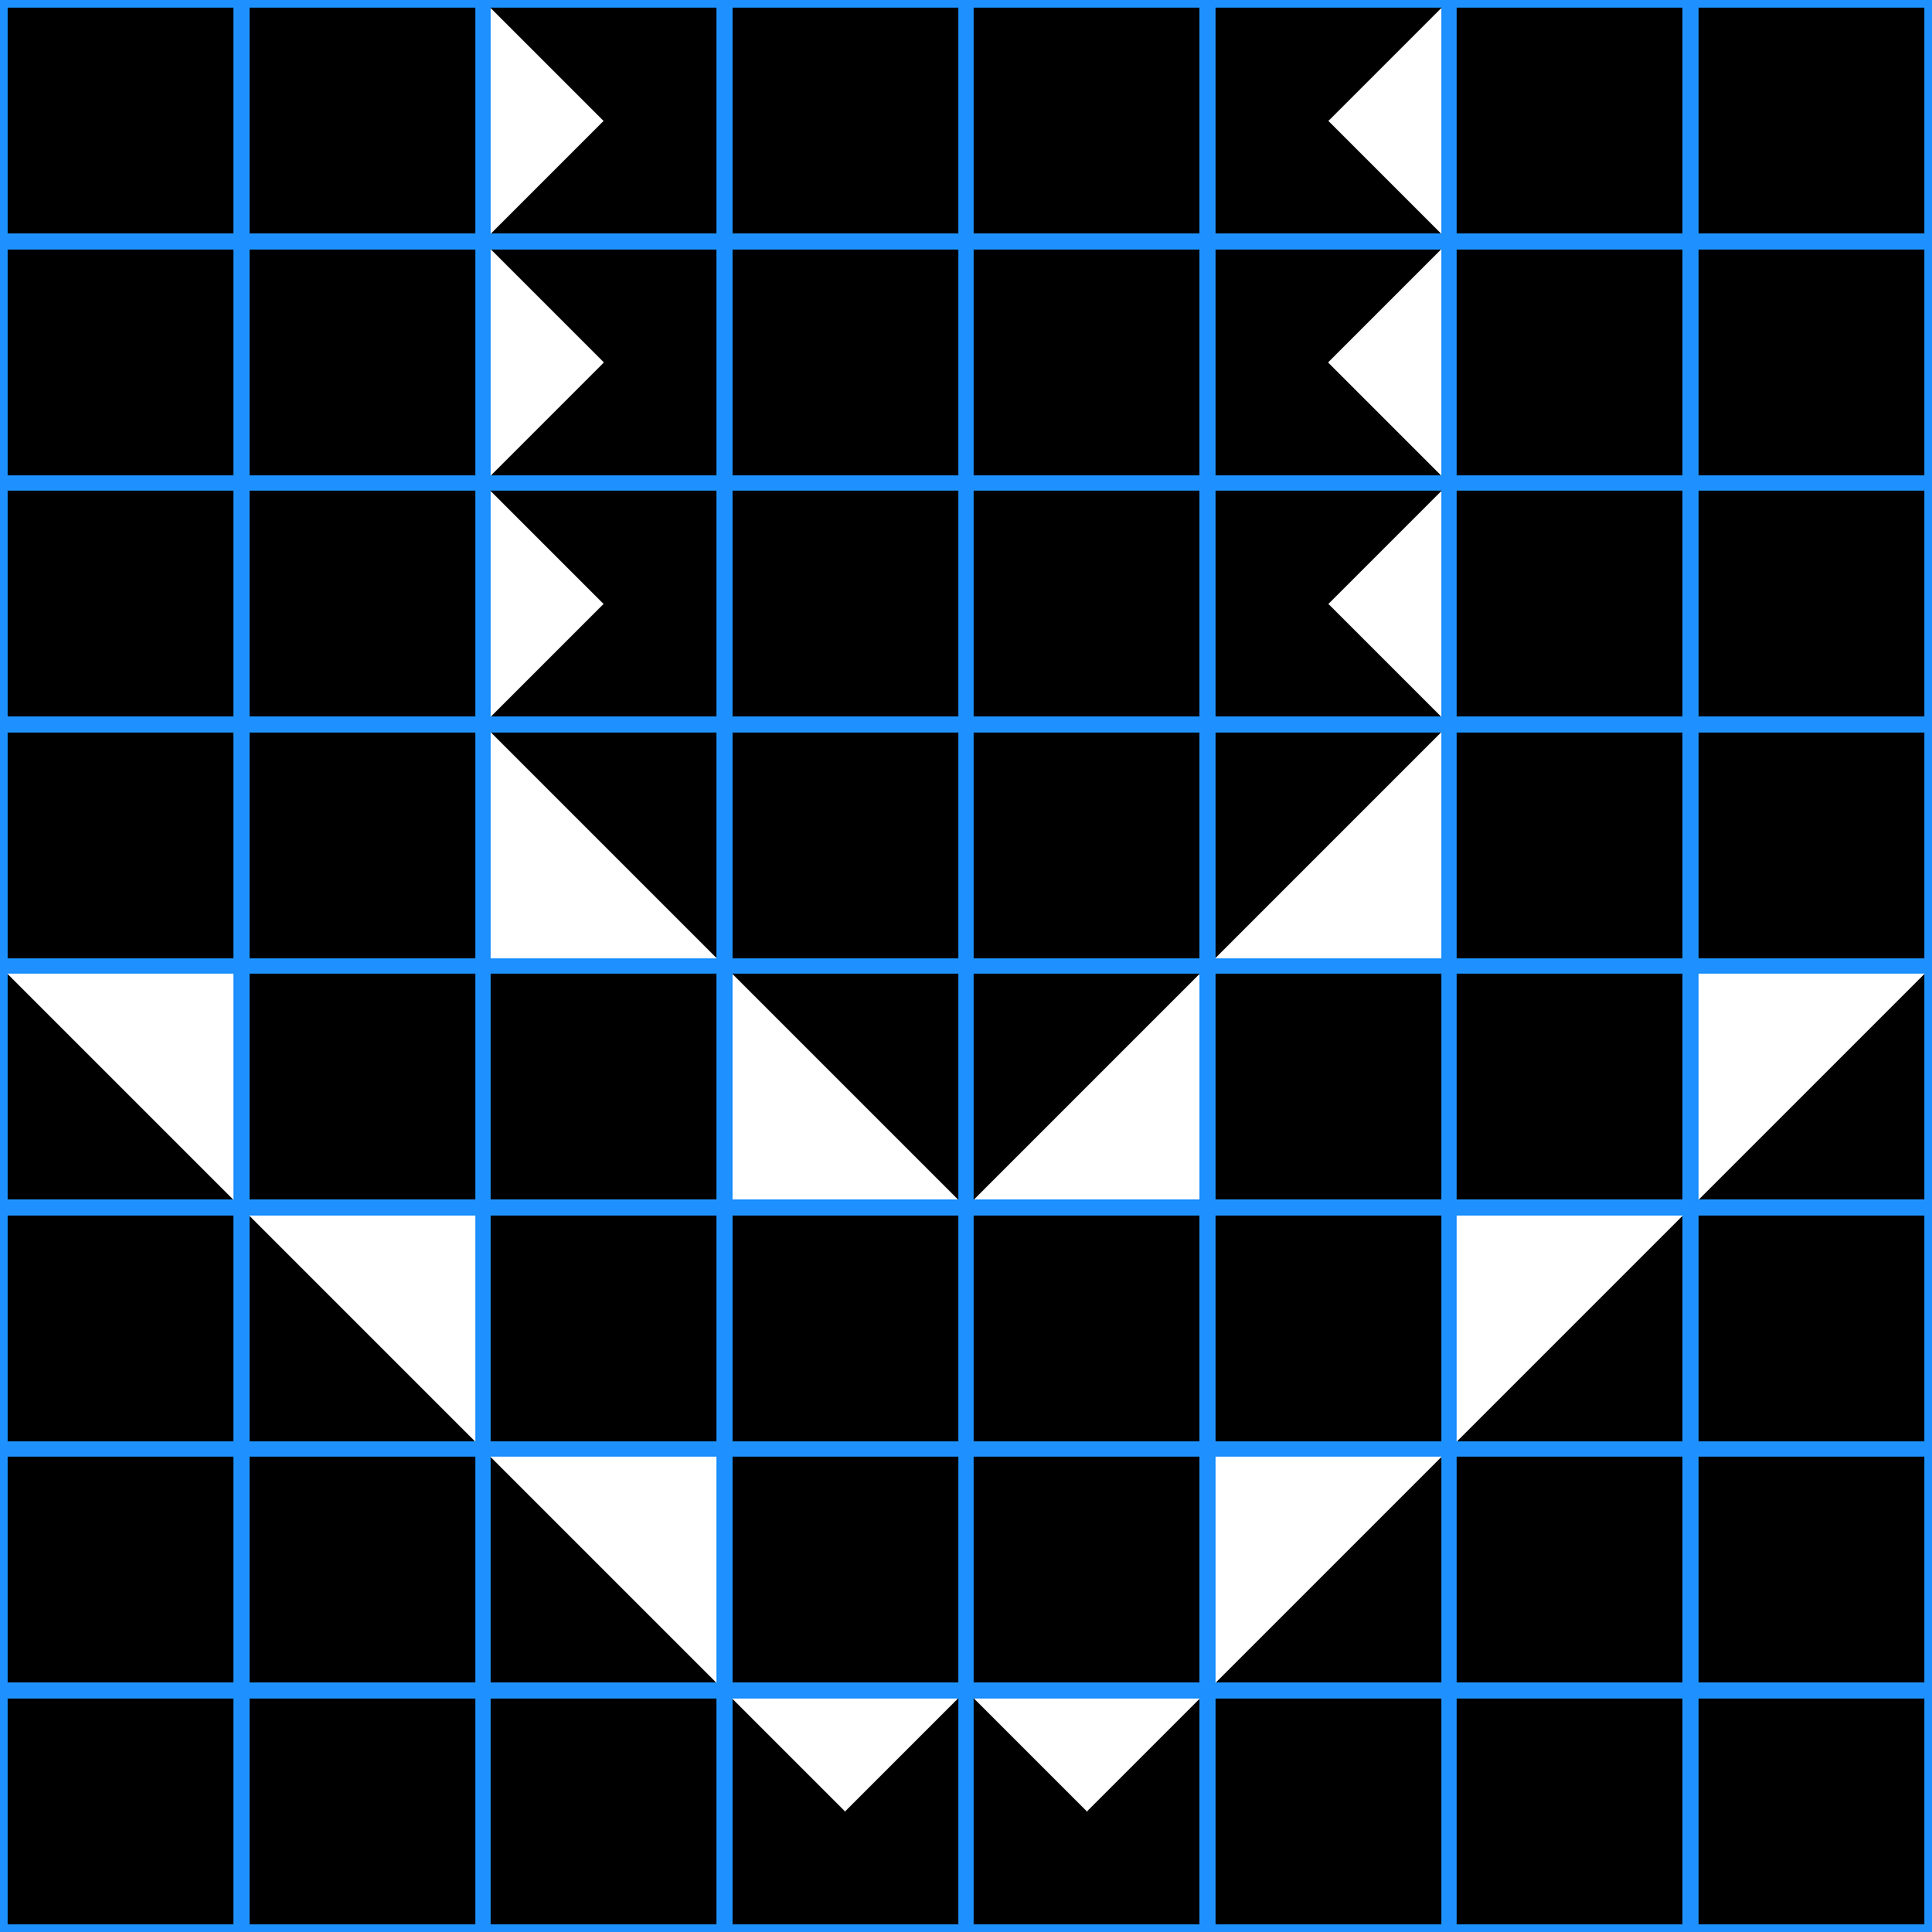
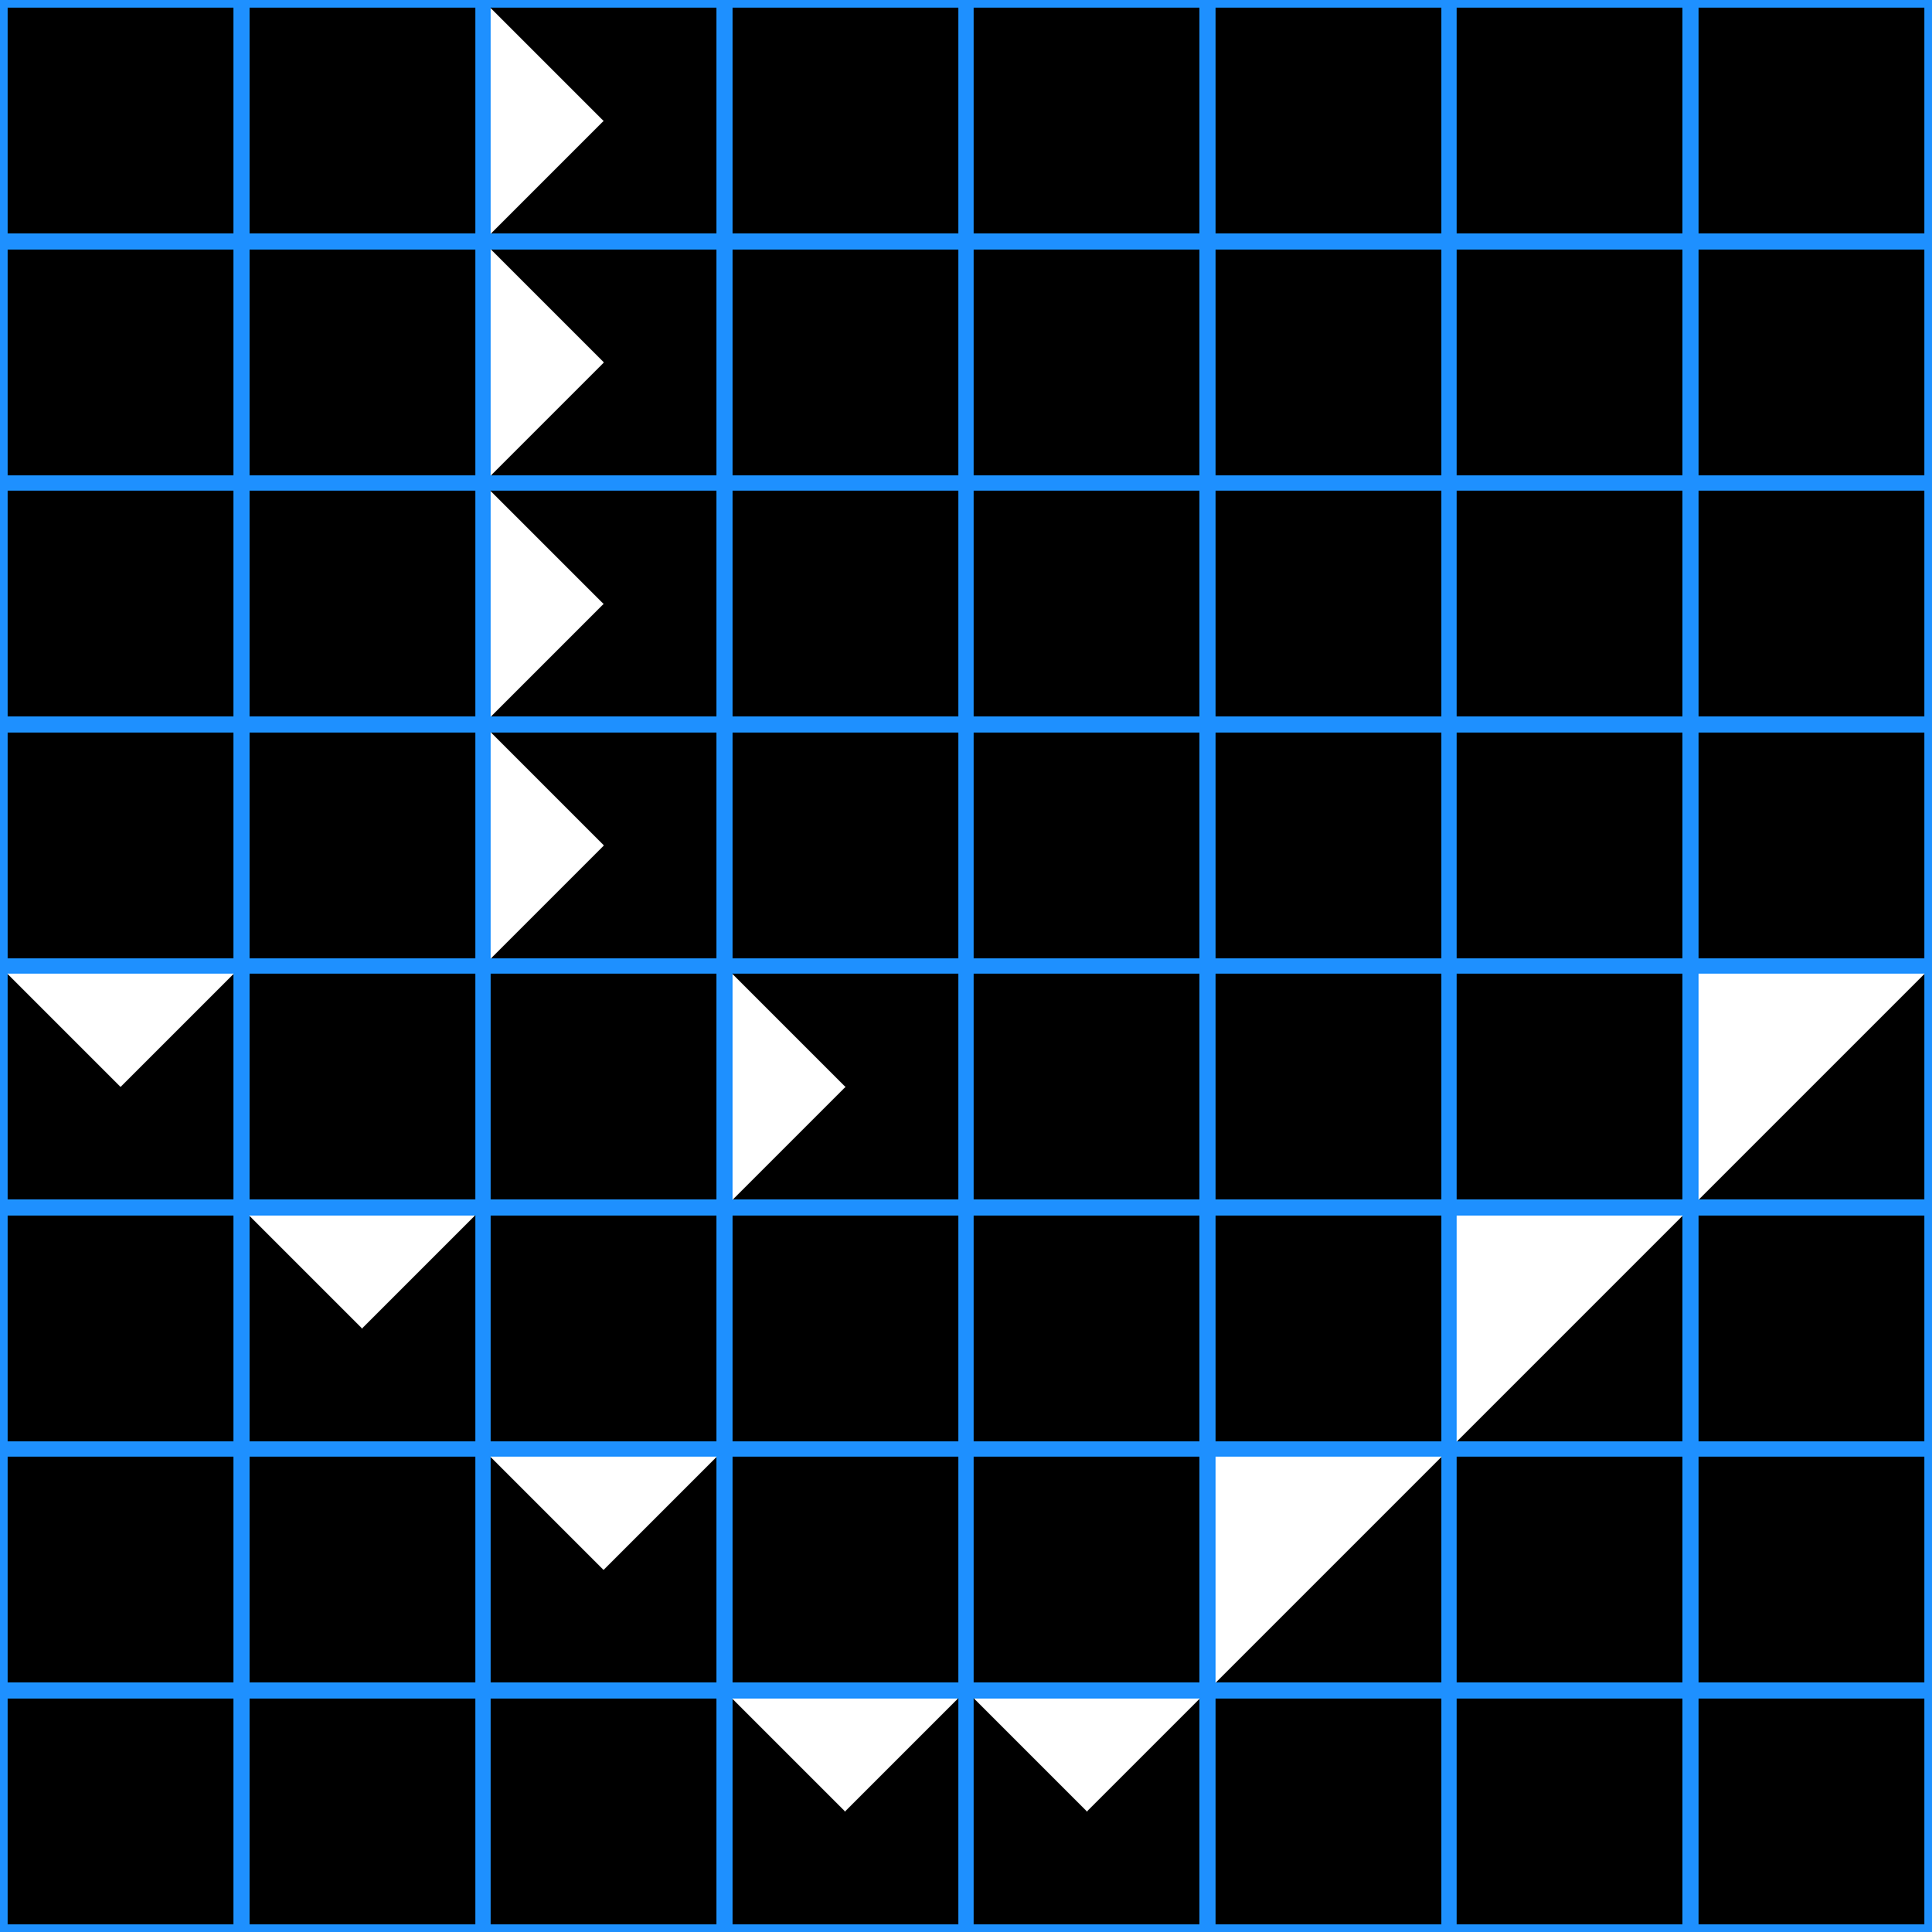
<svg xmlns="http://www.w3.org/2000/svg" width="240" height="240" viewBox="0 0 240 240">
  <rect x="0" y="0" width="240" height="240" fill="#fff" />
  <g fill="#000" shape-rendering="crispEdges">
    <polygon id="r0c0-top" points="0,0 30,0 15,15" />
    <polygon id="r0c0-right" points="30,0 30,30 15,15" />
    <polygon id="r0c0-bottom" points="30,30 0,30 15,15" />
    <polygon id="r0c0-left" points="0,30 0,0 15,15" />
    <polygon id="r0c1-top" points="30,0 60,0 45,15" />
    <polygon id="r0c1-right" points="60,0 60,30 45,15" />
    <polygon id="r0c1-bottom" points="60,30 30,30 45,15" />
    <polygon id="r0c1-left" points="30,30 30,0 45,15" />
    <polygon id="r0c2-top" points="60,0 90,0 75,15" />
    <polygon id="r0c2-right" points="90,0 90,30 75,15" />
    <polygon id="r0c2-bottom" points="90,30 60,30 75,15" />
    <polygon id="r0c3-top" points="90,0 120,0 105,15" />
    <polygon id="r0c3-right" points="120,0 120,30 105,15" />
    <polygon id="r0c3-bottom" points="120,30 90,30 105,15" />
    <polygon id="r0c3-left" points="90,30 90,0 105,15" />
    <polygon id="r0c4-top" points="120,0 150,0 135,15" />
    <polygon id="r0c4-right" points="150,0 150,30 135,15" />
    <polygon id="r0c4-bottom" points="150,30 120,30 135,15" />
    <polygon id="r0c4-left" points="120,30 120,0 135,15" />
    <polygon id="r0c5-top" points="150,0 180,0 165,15" />
+     <polygon id="r0c5-right" points="180,0 180,30 165,15" />
    <polygon id="r0c5-bottom" points="180,30 150,30 165,15" />
    <polygon id="r0c5-left" points="150,30 150,0 165,15" />
    <polygon id="r0c6-top" points="180,0 210,0 195,15" />
    <polygon id="r0c6-right" points="210,0 210,30 195,15" />
    <polygon id="r0c6-bottom" points="210,30 180,30 195,15" />
    <polygon id="r0c6-left" points="180,30 180,0 195,15" />
    <polygon id="r0c7-top" points="210,0 240,0 225,15" />
    <polygon id="r0c7-right" points="240,0 240,30 225,15" />
    <polygon id="r0c7-bottom" points="240,30 210,30 225,15" />
    <polygon id="r0c7-left" points="210,30 210,0 225,15" />
    <polygon id="r1c0-top" points="0,30 30,30 15,45" />
    <polygon id="r1c0-right" points="30,30 30,60 15,45" />
    <polygon id="r1c0-bottom" points="30,60 0,60 15,45" />
    <polygon id="r1c0-left" points="0,60 0,30 15,45" />
    <polygon id="r1c1-top" points="30,30 60,30 45,45" />
    <polygon id="r1c1-right" points="60,30 60,60 45,45" />
    <polygon id="r1c1-bottom" points="60,60 30,60 45,45" />
    <polygon id="r1c1-left" points="30,60 30,30 45,45" />
    <polygon id="r1c2-top" points="60,30 90,30 75,45" />
    <polygon id="r1c2-right" points="90,30 90,60 75,45" />
    <polygon id="r1c2-bottom" points="90,60 60,60 75,45" />
    <polygon id="r1c3-top" points="90,30 120,30 105,45" />
    <polygon id="r1c3-right" points="120,30 120,60 105,45" />
    <polygon id="r1c3-bottom" points="120,60 90,60 105,45" />
    <polygon id="r1c3-left" points="90,60 90,30 105,45" />
    <polygon id="r1c4-top" points="120,30 150,30 135,45" />
    <polygon id="r1c4-right" points="150,30 150,60 135,45" />
    <polygon id="r1c4-bottom" points="150,60 120,60 135,45" />
    <polygon id="r1c4-left" points="120,60 120,30 135,45" />
    <polygon id="r1c5-top" points="150,30 180,30 165,45" />
+     <polygon id="r1c5-right" points="180,30 180,60 165,45" />
    <polygon id="r1c5-bottom" points="180,60 150,60 165,45" />
    <polygon id="r1c5-left" points="150,60 150,30 165,45" />
    <polygon id="r1c6-top" points="180,30 210,30 195,45" />
    <polygon id="r1c6-right" points="210,30 210,60 195,45" />
    <polygon id="r1c6-bottom" points="210,60 180,60 195,45" />
    <polygon id="r1c6-left" points="180,60 180,30 195,45" />
    <polygon id="r1c7-top" points="210,30 240,30 225,45" />
    <polygon id="r1c7-right" points="240,30 240,60 225,45" />
    <polygon id="r1c7-bottom" points="240,60 210,60 225,45" />
    <polygon id="r1c7-left" points="210,60 210,30 225,45" />
    <polygon id="r2c0-top" points="0,60 30,60 15,75" />
    <polygon id="r2c0-right" points="30,60 30,90 15,75" />
    <polygon id="r2c0-bottom" points="30,90 0,90 15,75" />
    <polygon id="r2c0-left" points="0,90 0,60 15,75" />
    <polygon id="r2c1-top" points="30,60 60,60 45,75" />
    <polygon id="r2c1-right" points="60,60 60,90 45,75" />
    <polygon id="r2c1-bottom" points="60,90 30,90 45,75" />
    <polygon id="r2c1-left" points="30,90 30,60 45,75" />
    <polygon id="r2c2-top" points="60,60 90,60 75,75" />
    <polygon id="r2c2-right" points="90,60 90,90 75,75" />
    <polygon id="r2c2-bottom" points="90,90 60,90 75,75" />
    <polygon id="r2c3-top" points="90,60 120,60 105,75" />
    <polygon id="r2c3-right" points="120,60 120,90 105,75" />
    <polygon id="r2c3-bottom" points="120,90 90,90 105,75" />
    <polygon id="r2c3-left" points="90,90 90,60 105,75" />
    <polygon id="r2c4-top" points="120,60 150,60 135,75" />
    <polygon id="r2c4-right" points="150,60 150,90 135,75" />
    <polygon id="r2c4-bottom" points="150,90 120,90 135,75" />
    <polygon id="r2c4-left" points="120,90 120,60 135,75" />
    <polygon id="r2c5-top" points="150,60 180,60 165,75" />
+     <polygon id="r2c5-right" points="180,60 180,90 165,75" />
    <polygon id="r2c5-bottom" points="180,90 150,90 165,75" />
    <polygon id="r2c5-left" points="150,90 150,60 165,75" />
    <polygon id="r2c6-top" points="180,60 210,60 195,75" />
    <polygon id="r2c6-right" points="210,60 210,90 195,75" />
    <polygon id="r2c6-bottom" points="210,90 180,90 195,75" />
    <polygon id="r2c6-left" points="180,90 180,60 195,75" />
    <polygon id="r2c7-top" points="210,60 240,60 225,75" />
    <polygon id="r2c7-right" points="240,60 240,90 225,75" />
    <polygon id="r2c7-bottom" points="240,90 210,90 225,75" />
    <polygon id="r2c7-left" points="210,90 210,60 225,75" />
    <polygon id="r3c0-top" points="0,90 30,90 15,105" />
    <polygon id="r3c0-right" points="30,90 30,120 15,105" />
    <polygon id="r3c0-bottom" points="30,120 0,120 15,105" />
    <polygon id="r3c0-left" points="0,120 0,90 15,105" />
    <polygon id="r3c1-top" points="30,90 60,90 45,105" />
    <polygon id="r3c1-right" points="60,90 60,120 45,105" />
    <polygon id="r3c1-bottom" points="60,120 30,120 45,105" />
    <polygon id="r3c1-left" points="30,120 30,90 45,105" />
    <polygon id="r3c2-top" points="60,90 90,90 75,105" />
    <polygon id="r3c2-right" points="90,90 90,120 75,105" />
+     <polygon id="r3c2-bottom" points="90,120 60,120 75,105" />
    <polygon id="r3c3-top" points="90,90 120,90 105,105" />
    <polygon id="r3c3-right" points="120,90 120,120 105,105" />
    <polygon id="r3c3-bottom" points="120,120 90,120 105,105" />
    <polygon id="r3c3-left" points="90,120 90,90 105,105" />
    <polygon id="r3c4-top" points="120,90 150,90 135,105" />
    <polygon id="r3c4-right" points="150,90 150,120 135,105" />
    <polygon id="r3c4-bottom" points="150,120 120,120 135,105" />
    <polygon id="r3c4-left" points="120,120 120,90 135,105" />
    <polygon id="r3c5-top" points="150,90 180,90 165,105" />
+     <polygon id="r3c5-right" points="180,90 180,120 165,105" />
+     <polygon id="r3c5-bottom" points="180,120 150,120 165,105" />
    <polygon id="r3c5-left" points="150,120 150,90 165,105" />
    <polygon id="r3c6-top" points="180,90 210,90 195,105" />
    <polygon id="r3c6-right" points="210,90 210,120 195,105" />
    <polygon id="r3c6-bottom" points="210,120 180,120 195,105" />
    <polygon id="r3c6-left" points="180,120 180,90 195,105" />
    <polygon id="r3c7-top" points="210,90 240,90 225,105" />
    <polygon id="r3c7-right" points="240,90 240,120 225,105" />
    <polygon id="r3c7-bottom" points="240,120 210,120 225,105" />
    <polygon id="r3c7-left" points="210,120 210,90 225,105" />
+     <polygon id="r4c0-right" points="30,120 30,150 15,135" />
    <polygon id="r4c0-bottom" points="30,150 0,150 15,135" />
    <polygon id="r4c0-left" points="0,150 0,120 15,135" />
    <polygon id="r4c1-top" points="30,120 60,120 45,135" />
    <polygon id="r4c1-right" points="60,120 60,150 45,135" />
    <polygon id="r4c1-bottom" points="60,150 30,150 45,135" />
    <polygon id="r4c1-left" points="30,150 30,120 45,135" />
    <polygon id="r4c2-top" points="60,120 90,120 75,135" />
    <polygon id="r4c2-right" points="90,120 90,150 75,135" />
    <polygon id="r4c2-bottom" points="90,150 60,150 75,135" />
    <polygon id="r4c2-left" points="60,150 60,120 75,135" />
    <polygon id="r4c3-top" points="90,120 120,120 105,135" />
    <polygon id="r4c3-right" points="120,120 120,150 105,135" />
+     <polygon id="r4c3-bottom" points="120,150 90,150 105,135" />
    <polygon id="r4c4-top" points="120,120 150,120 135,135" />
+     <polygon id="r4c4-right" points="150,120 150,150 135,135" />
+     <polygon id="r4c4-bottom" points="150,150 120,150 135,135" />
    <polygon id="r4c4-left" points="120,150 120,120 135,135" />
    <polygon id="r4c5-top" points="150,120 180,120 165,135" />
    <polygon id="r4c5-right" points="180,120 180,150 165,135" />
    <polygon id="r4c5-bottom" points="180,150 150,150 165,135" />
    <polygon id="r4c5-left" points="150,150 150,120 165,135" />
    <polygon id="r4c6-top" points="180,120 210,120 195,135" />
    <polygon id="r4c6-right" points="210,120 210,150 195,135" />
    <polygon id="r4c6-bottom" points="210,150 180,150 195,135" />
    <polygon id="r4c6-left" points="180,150 180,120 195,135" />
    <polygon id="r4c7-right" points="240,120 240,150 225,135" />
    <polygon id="r4c7-bottom" points="240,150 210,150 225,135" />
    <polygon id="r5c0-top" points="0,150 30,150 15,165" />
    <polygon id="r5c0-right" points="30,150 30,180 15,165" />
    <polygon id="r5c0-bottom" points="30,180 0,180 15,165" />
    <polygon id="r5c0-left" points="0,180 0,150 15,165" />
+     <polygon id="r5c1-right" points="60,150 60,180 45,165" />
    <polygon id="r5c1-bottom" points="60,180 30,180 45,165" />
    <polygon id="r5c1-left" points="30,180 30,150 45,165" />
    <polygon id="r5c2-top" points="60,150 90,150 75,165" />
    <polygon id="r5c2-right" points="90,150 90,180 75,165" />
    <polygon id="r5c2-bottom" points="90,180 60,180 75,165" />
    <polygon id="r5c2-left" points="60,180 60,150 75,165" />
    <polygon id="r5c3-top" points="90,150 120,150 105,165" />
    <polygon id="r5c3-right" points="120,150 120,180 105,165" />
    <polygon id="r5c3-bottom" points="120,180 90,180 105,165" />
    <polygon id="r5c3-left" points="90,180 90,150 105,165" />
    <polygon id="r5c4-top" points="120,150 150,150 135,165" />
    <polygon id="r5c4-right" points="150,150 150,180 135,165" />
    <polygon id="r5c4-bottom" points="150,180 120,180 135,165" />
    <polygon id="r5c4-left" points="120,180 120,150 135,165" />
    <polygon id="r5c5-top" points="150,150 180,150 165,165" />
    <polygon id="r5c5-right" points="180,150 180,180 165,165" />
    <polygon id="r5c5-bottom" points="180,180 150,180 165,165" />
    <polygon id="r5c5-left" points="150,180 150,150 165,165" />
    <polygon id="r5c6-right" points="210,150 210,180 195,165" />
    <polygon id="r5c6-bottom" points="210,180 180,180 195,165" />
    <polygon id="r5c7-top" points="210,150 240,150 225,165" />
    <polygon id="r5c7-right" points="240,150 240,180 225,165" />
    <polygon id="r5c7-bottom" points="240,180 210,180 225,165" />
    <polygon id="r5c7-left" points="210,180 210,150 225,165" />
    <polygon id="r6c0-top" points="0,180 30,180 15,195" />
    <polygon id="r6c0-right" points="30,180 30,210 15,195" />
    <polygon id="r6c0-bottom" points="30,210 0,210 15,195" />
    <polygon id="r6c0-left" points="0,210 0,180 15,195" />
    <polygon id="r6c1-top" points="30,180 60,180 45,195" />
    <polygon id="r6c1-right" points="60,180 60,210 45,195" />
    <polygon id="r6c1-bottom" points="60,210 30,210 45,195" />
    <polygon id="r6c1-left" points="30,210 30,180 45,195" />
+     <polygon id="r6c2-right" points="90,180 90,210 75,195" />
    <polygon id="r6c2-bottom" points="90,210 60,210 75,195" />
    <polygon id="r6c2-left" points="60,210 60,180 75,195" />
    <polygon id="r6c3-top" points="90,180 120,180 105,195" />
    <polygon id="r6c3-right" points="120,180 120,210 105,195" />
    <polygon id="r6c3-bottom" points="120,210 90,210 105,195" />
    <polygon id="r6c3-left" points="90,210 90,180 105,195" />
    <polygon id="r6c4-top" points="120,180 150,180 135,195" />
    <polygon id="r6c4-right" points="150,180 150,210 135,195" />
    <polygon id="r6c4-bottom" points="150,210 120,210 135,195" />
    <polygon id="r6c4-left" points="120,210 120,180 135,195" />
    <polygon id="r6c5-right" points="180,180 180,210 165,195" />
    <polygon id="r6c5-bottom" points="180,210 150,210 165,195" />
    <polygon id="r6c6-top" points="180,180 210,180 195,195" />
    <polygon id="r6c6-right" points="210,180 210,210 195,195" />
    <polygon id="r6c6-bottom" points="210,210 180,210 195,195" />
    <polygon id="r6c6-left" points="180,210 180,180 195,195" />
    <polygon id="r6c7-top" points="210,180 240,180 225,195" />
    <polygon id="r6c7-right" points="240,180 240,210 225,195" />
    <polygon id="r6c7-bottom" points="240,210 210,210 225,195" />
    <polygon id="r6c7-left" points="210,210 210,180 225,195" />
    <polygon id="r7c0-top" points="0,210 30,210 15,225" />
    <polygon id="r7c0-right" points="30,210 30,240 15,225" />
    <polygon id="r7c0-bottom" points="30,240 0,240 15,225" />
    <polygon id="r7c0-left" points="0,240 0,210 15,225" />
    <polygon id="r7c1-top" points="30,210 60,210 45,225" />
    <polygon id="r7c1-right" points="60,210 60,240 45,225" />
    <polygon id="r7c1-bottom" points="60,240 30,240 45,225" />
    <polygon id="r7c1-left" points="30,240 30,210 45,225" />
    <polygon id="r7c2-top" points="60,210 90,210 75,225" />
    <polygon id="r7c2-right" points="90,210 90,240 75,225" />
    <polygon id="r7c2-bottom" points="90,240 60,240 75,225" />
    <polygon id="r7c2-left" points="60,240 60,210 75,225" />
    <polygon id="r7c3-right" points="120,210 120,240 105,225" />
    <polygon id="r7c3-bottom" points="120,240 90,240 105,225" />
    <polygon id="r7c3-left" points="90,240 90,210 105,225" />
    <polygon id="r7c4-right" points="150,210 150,240 135,225" />
    <polygon id="r7c4-bottom" points="150,240 120,240 135,225" />
    <polygon id="r7c4-left" points="120,240 120,210 135,225" />
    <polygon id="r7c5-top" points="150,210 180,210 165,225" />
    <polygon id="r7c5-right" points="180,210 180,240 165,225" />
    <polygon id="r7c5-bottom" points="180,240 150,240 165,225" />
    <polygon id="r7c5-left" points="150,240 150,210 165,225" />
    <polygon id="r7c6-top" points="180,210 210,210 195,225" />
    <polygon id="r7c6-right" points="210,210 210,240 195,225" />
    <polygon id="r7c6-bottom" points="210,240 180,240 195,225" />
    <polygon id="r7c6-left" points="180,240 180,210 195,225" />
    <polygon id="r7c7-top" points="210,210 240,210 225,225" />
    <polygon id="r7c7-right" points="240,210 240,240 225,225" />
    <polygon id="r7c7-bottom" points="240,240 210,240 225,225" />
    <polygon id="r7c7-left" points="210,240 210,210 225,225" />
  </g>
  <g fill="none" stroke="#1e90ff" stroke-width="2" shape-rendering="crispEdges">
    <line x1="0" y1="0" x2="0" y2="240" />
    <line x1="30" y1="0" x2="30" y2="240" />
    <line x1="60" y1="0" x2="60" y2="240" />
    <line x1="90" y1="0" x2="90" y2="240" />
    <line x1="120" y1="0" x2="120" y2="240" />
    <line x1="150" y1="0" x2="150" y2="240" />
    <line x1="180" y1="0" x2="180" y2="240" />
    <line x1="210" y1="0" x2="210" y2="240" />
    <line x1="240" y1="0" x2="240" y2="240" />
    <line x1="0" y1="0" x2="240" y2="0" />
    <line x1="0" y1="30" x2="240" y2="30" />
    <line x1="0" y1="60" x2="240" y2="60" />
    <line x1="0" y1="90" x2="240" y2="90" />
    <line x1="0" y1="120" x2="240" y2="120" />
    <line x1="0" y1="150" x2="240" y2="150" />
    <line x1="0" y1="180" x2="240" y2="180" />
    <line x1="0" y1="210" x2="240" y2="210" />
    <line x1="0" y1="240" x2="240" y2="240" />
  </g>
</svg>
